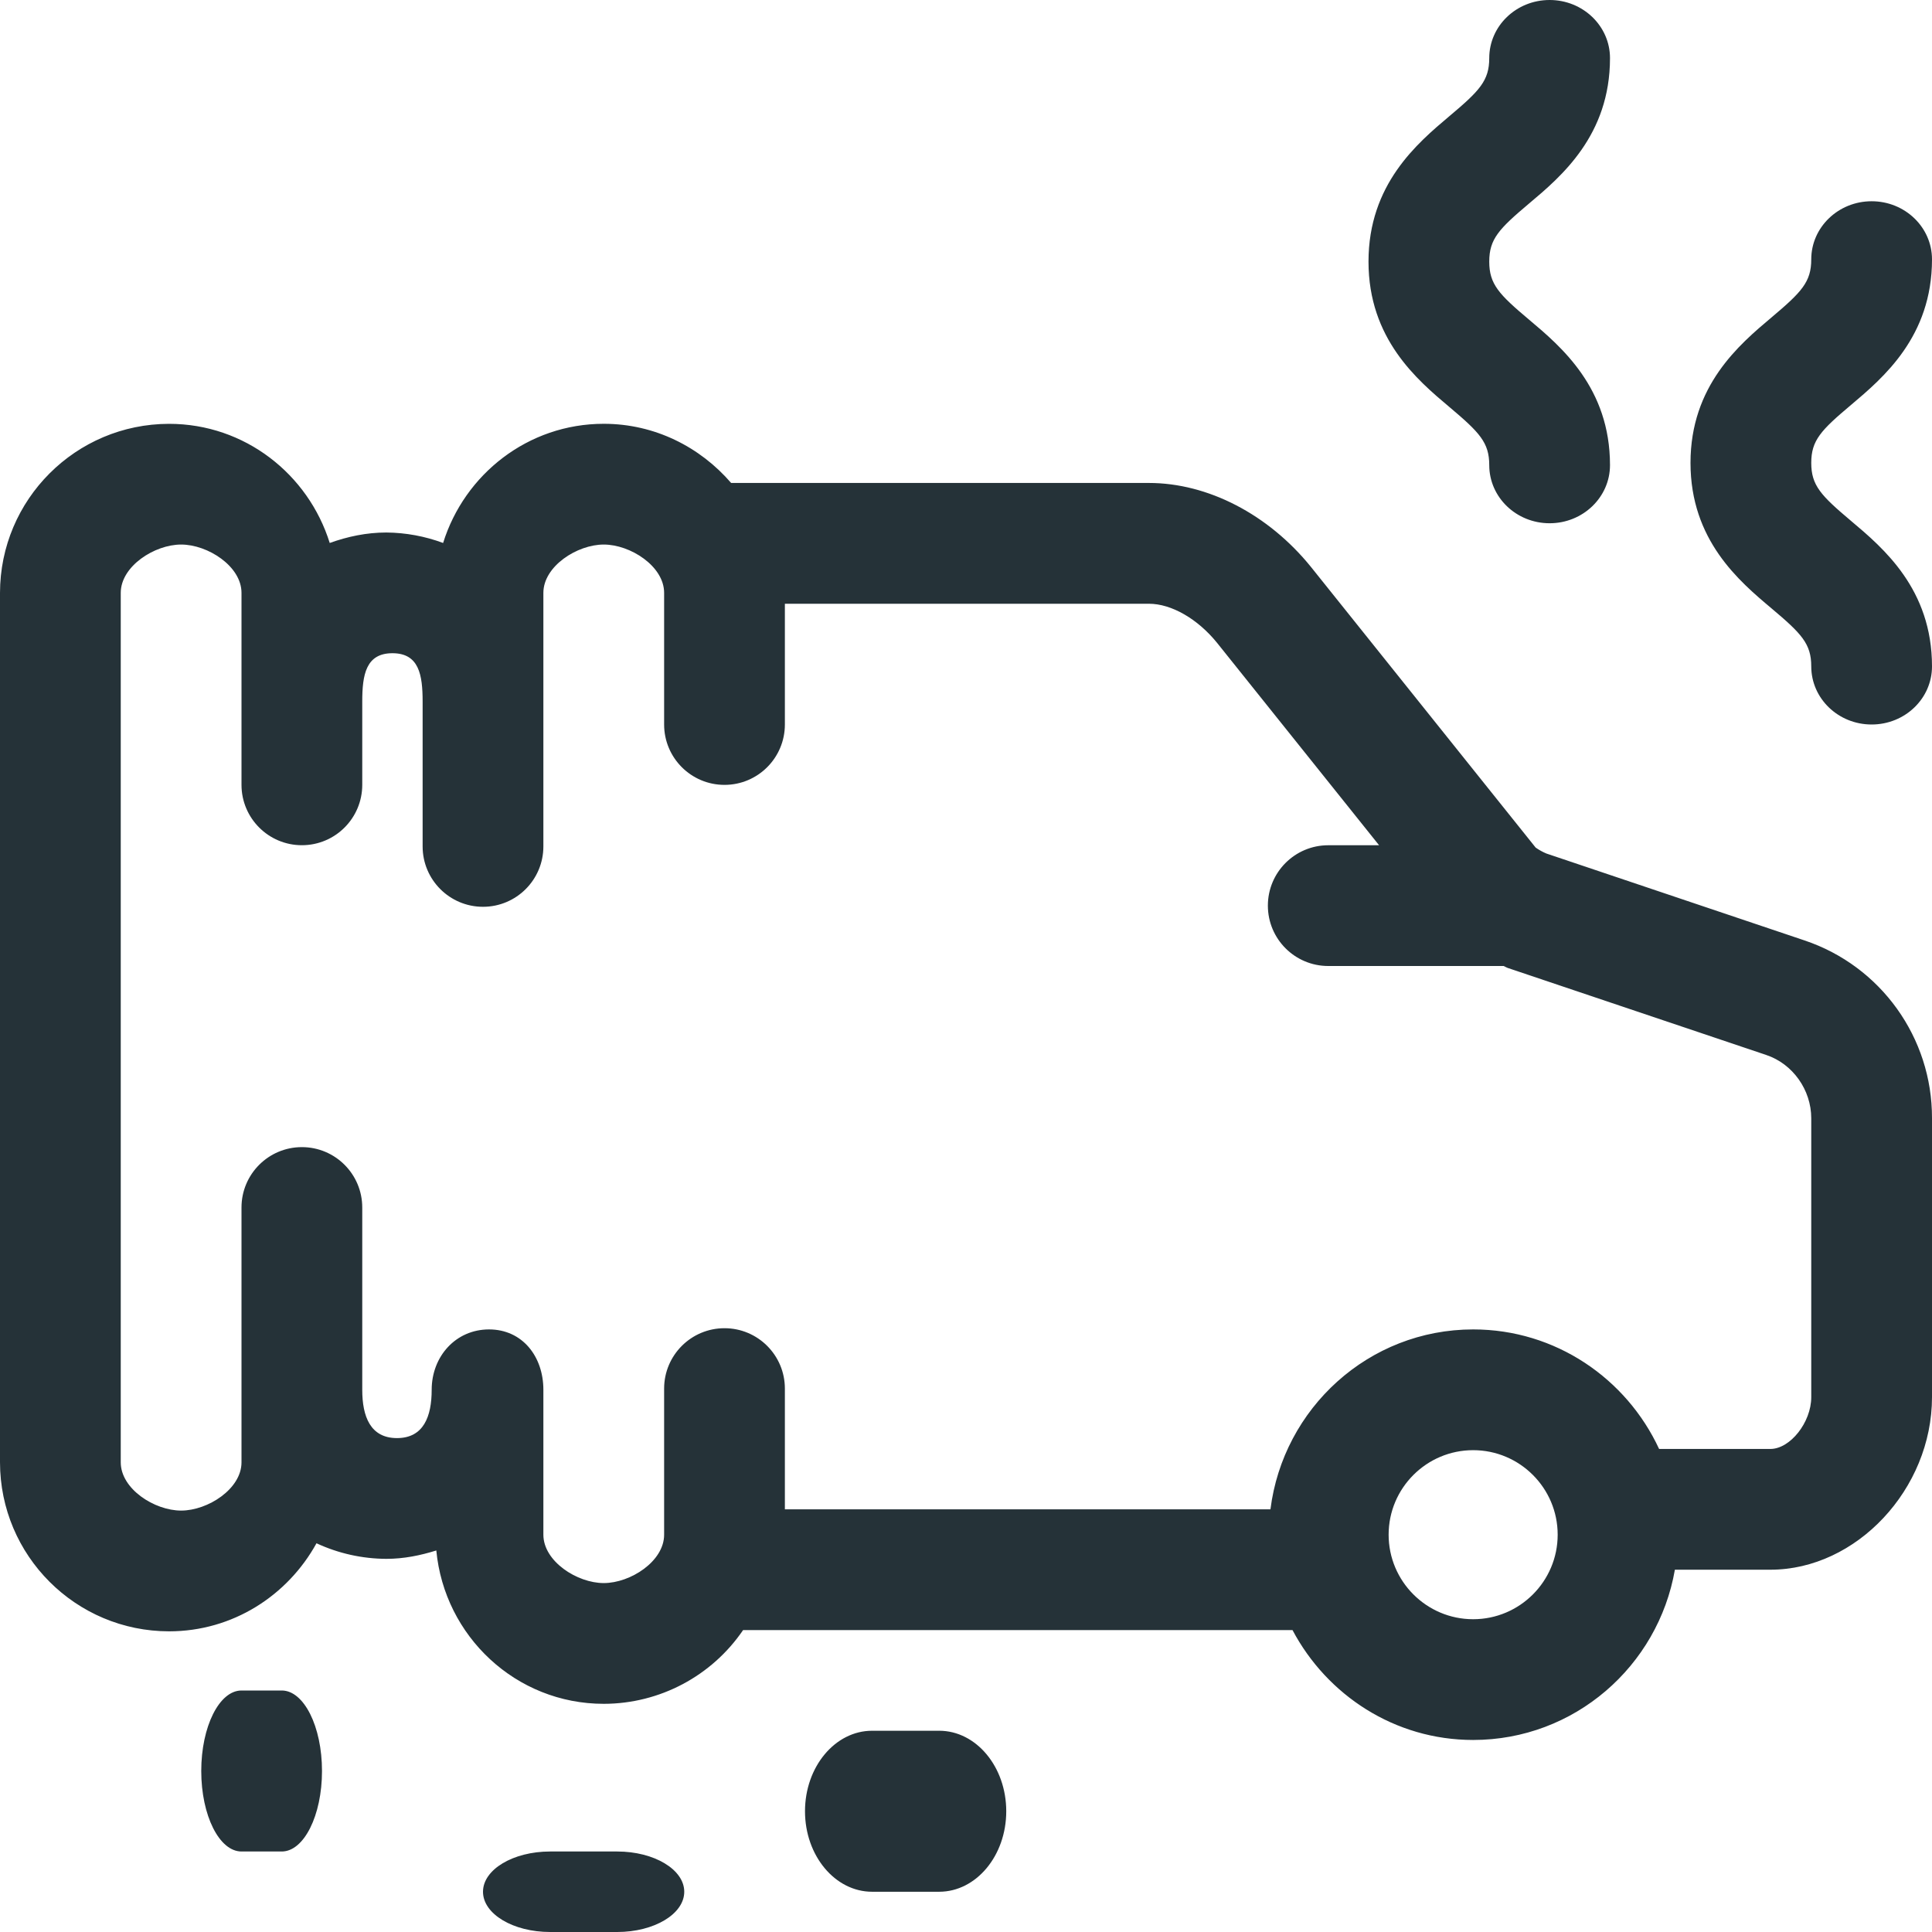
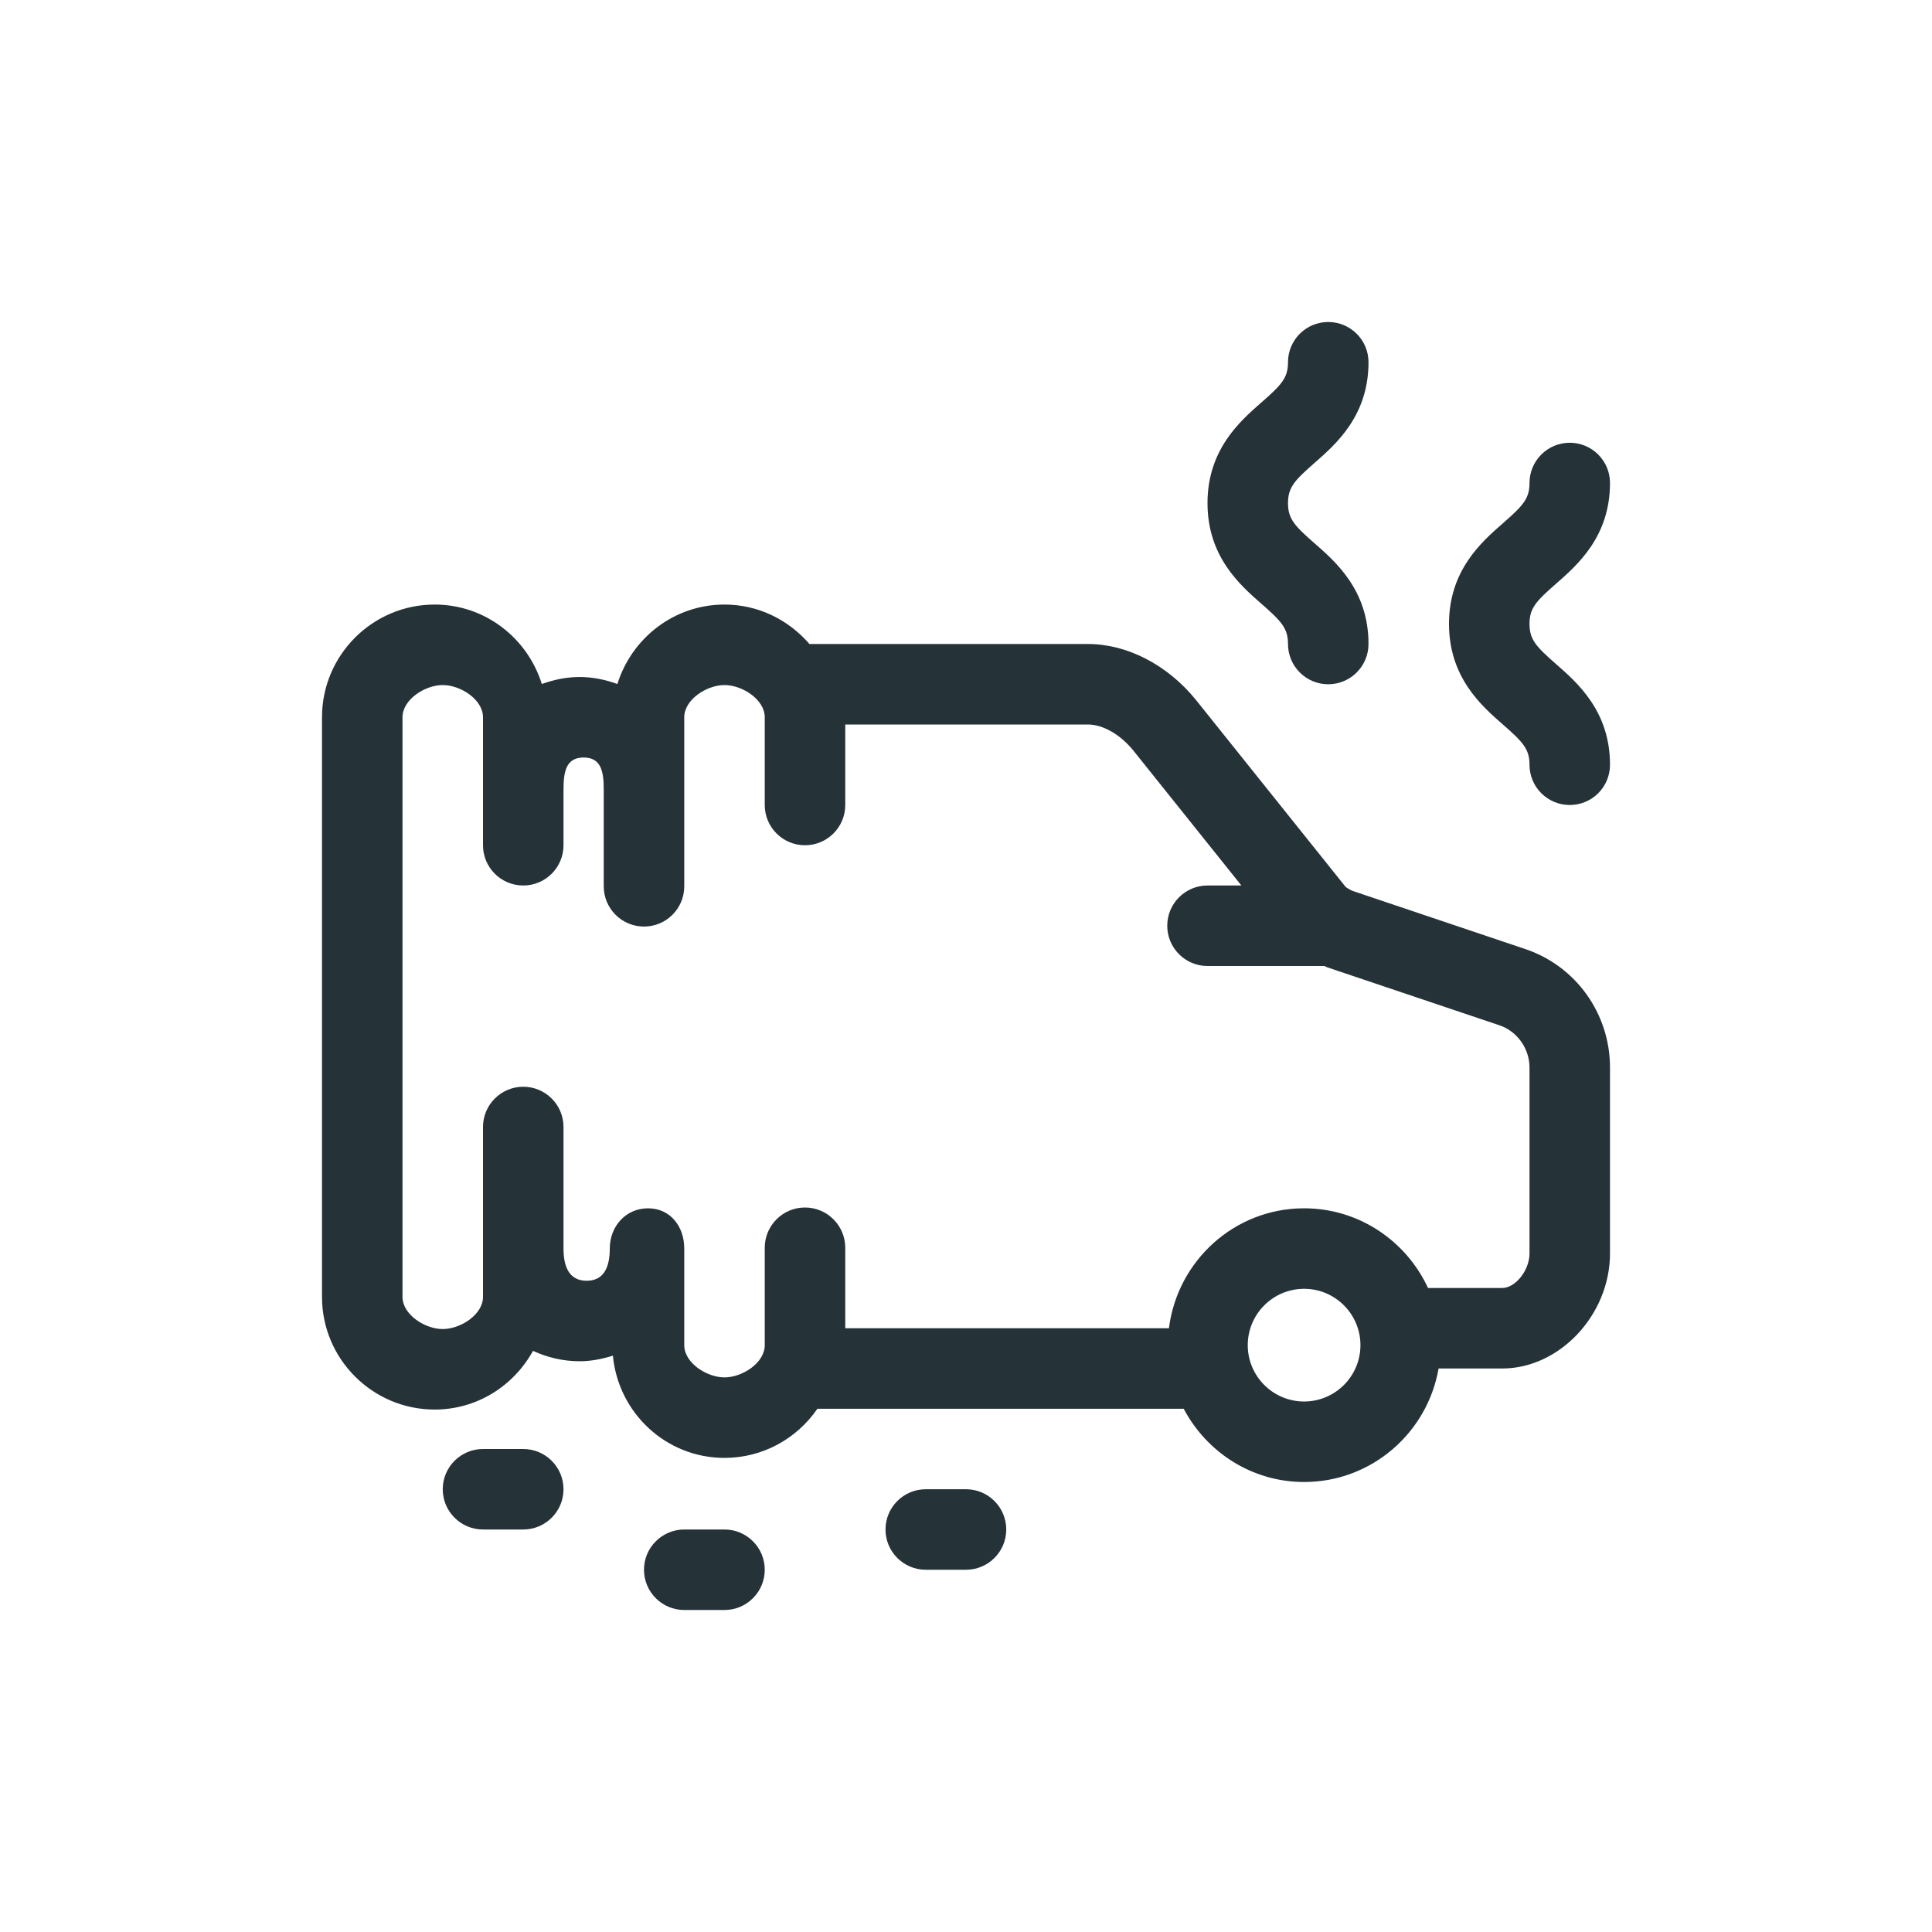
- <svg xmlns="http://www.w3.org/2000/svg" width="48" height="48" fill="none" viewBox="0 0 48 48">
-   <path fill-rule="evenodd" clip-rule="evenodd" d="M45 34.712c0 .626-.523 1.287-1.017 1.287H41.22c-.81-1.747-2.57-2.97-4.619-2.97-2.596 0-4.722 1.96-5.037 4.47H19.5v-3a1.5 1.5 0 00-3 0v3.63c0 .663-.838 1.202-1.5 1.202-.661 0-1.5-.539-1.5-1.202v-3.6c0-.828-.522-1.5-1.35-1.5-.828 0-1.425.672-1.425 1.5 0 .662-.2 1.2-.862 1.2-.662 0-.863-.538-.863-1.2V30a1.5 1.5 0 00-3 0v6.332c0 .661-.838 1.198-1.5 1.198-.661 0-1.5-.537-1.5-1.198V14.729c0-.661.839-1.2 1.5-1.2.662 0 1.5.539 1.5 1.2v4.77a1.5 1.5 0 103 0v-2.068c0-.663.089-1.202.75-1.202.662 0 .75.539.75 1.202v3.598a1.5 1.5 0 103 0v-6.3c0-.661.839-1.2 1.5-1.2.662 0 1.5.539 1.5 1.2V18a1.5 1.5 0 103 0v-3h9.045c.558 0 1.208.374 1.69.968l4.028 5.032H33a1.5 1.5 0 000 3h4.356c.04.015.07.038.111.051l6.413 2.159c.66.22 1.12.867 1.12 1.573v6.93zm-8.4 5.517c-1.158 0-2.1-.942-2.1-2.1 0-1.158.942-2.1 2.1-2.1 1.158 0 2.1.942 2.1 2.1 0 1.158-.942 2.1-2.1 2.1zm8.234-16.864l-6.416-2.16a1.433 1.433 0 01-.265-.147l-5.582-6.972c-1.057-1.307-2.563-2.087-4.026-2.087h-10.38c-.77-.892-1.896-1.47-3.165-1.47-1.88 0-3.459 1.253-3.991 2.961a4.147 4.147 0 00-1.409-.26c-.496 0-.966.101-1.408.26-.533-1.708-2.11-2.96-3.992-2.96a4.205 4.205 0 00-4.2 4.2v21.6a4.203 4.203 0 004.2 4.2c1.583 0 2.948-.89 3.663-2.188a4.159 4.159 0 001.737.387c.435 0 .846-.085 1.24-.208.202 2.131 1.978 3.81 4.16 3.81a4.194 4.194 0 003.462-1.832h13.65c.857 1.616 2.537 2.73 4.488 2.73 2.514 0 4.596-1.833 5.012-4.23h2.371C46.123 39 48 36.995 48 34.712v-6.93a4.645 4.645 0 00-3.166-4.417zM15.334 46h-1.667c-.92 0-1.667.448-1.667 1s.747 1 1.667 1h1.667c.92 0 1.666-.448 1.666-1s-.747-1-1.666-1zM7 42H6c-.552 0-1 .896-1 2s.448 2 1 2h1c.552 0 1-.896 1-2s-.448-2-1-2zM23.334 43h-1.667c-.92 0-1.667.896-1.667 2s.747 2 1.667 2h1.666c.92 0 1.667-.896 1.667-2s-.747-2-1.666-2zM36.012 10.114c.747.63.988.88.988 1.442 0 .797.67 1.444 1.5 1.444.828 0 1.5-.647 1.5-1.444 0-1.92-1.21-2.941-2.013-3.616C37.24 7.312 37 7.06 37 6.5c0-.562.24-.812.987-1.442C38.79 4.384 40 3.363 40 1.444 40 .646 39.328 0 38.5 0c-.83 0-1.5.646-1.5 1.444 0 .56-.241.812-.988 1.44C35.21 3.56 34 4.58 34 6.5c0 1.918 1.21 2.94 2.012 3.614zM45.989 12.942c-.747-.63-.989-.88-.989-1.442 0-.56.242-.812.989-1.44.8-.675 2.011-1.696 2.011-3.616C48 5.647 47.33 5 46.5 5c-.828 0-1.5.647-1.5 1.444 0 .562-.24.812-.987 1.442C43.211 8.561 42 9.582 42 11.5c0 1.92 1.21 2.94 2.013 3.615.747.629.987.88.987 1.44 0 .8.672 1.445 1.5 1.445.83 0 1.5-.646 1.5-1.444 0-1.919-1.21-2.94-2.011-3.614z" fill="#253238" />
+ <svg xmlns="http://www.w3.org/2000/svg" width="48" height="48" viewBox="0 0 48 48" fill="none">
+   <g id="Icons / Vertical Cars / Car state crappy">
+     <g id="Vector">
+       <path fill-rule="evenodd" clip-rule="evenodd" d="M38 31.142C38 31.559 37.651 32 37.322 32H35.479C34.939 30.835 33.766 30.02 32.4 30.02C30.669 30.02 29.252 31.326 29.042 33H21V31C21 30.448 20.552 30 20 30C19.448 30 19 30.448 19 31V33.42C19 33.862 18.441 34.221 18 34.221C17.559 34.221 17 33.862 17 33.42V31.02C17 30.468 16.652 30.02 16.1 30.02C15.548 30.02 15.15 30.468 15.15 31.02C15.15 31.461 15.016 31.82 14.575 31.82C14.134 31.82 14 31.461 14 31.02V28C14 27.448 13.552 27 13 27C12.448 27 12 27.448 12 28V32.221C12 32.662 11.441 33.02 11 33.02C10.559 33.02 10 32.662 10 32.221V17.82C10 17.379 10.559 17.02 11 17.02C11.441 17.02 12 17.379 12 17.82V21C12 21.553 12.448 22 13 22C13.552 22 14 21.553 14 21V19.621C14 19.179 14.059 18.82 14.5 18.82C14.941 18.82 15 19.179 15 19.621V22.02C15 22.573 15.448 23.02 16 23.02C16.552 23.02 17 22.573 17 22.02V17.82C17 17.379 17.559 17.02 18 17.02C18.441 17.02 19 17.379 19 17.82V20C19 20.553 19.448 21 20 21C20.552 21 21 20.553 21 20V18H27.03C27.402 18 27.835 18.249 28.156 18.645L30.842 22H30C29.448 22 29 22.448 29 23C29 23.553 29.448 24 30 24H32.904C32.93 24.01 32.951 24.025 32.978 24.034L37.253 25.473C37.693 25.62 38 26.051 38 26.522V31.142ZM32.4 34.82C31.628 34.82 31 34.192 31 33.42C31 32.648 31.628 32.02 32.4 32.02C33.172 32.02 33.8 32.648 33.8 33.42C33.8 34.192 33.172 34.82 32.4 34.82ZM37.889 23.577L33.612 22.137C33.565 22.121 33.496 22.079 33.435 22.039L29.714 17.391C29.009 16.52 28.005 16 27.03 16H20.11C19.596 15.405 18.846 15.02 18 15.02C16.746 15.02 15.694 15.855 15.339 16.994C15.044 16.888 14.731 16.82 14.4 16.82C14.069 16.82 13.756 16.888 13.461 16.994C13.106 15.855 12.054 15.02 10.8 15.02C9.256 15.02 8 16.276 8 17.82V32.221C8 33.765 9.256 35.02 10.8 35.02C11.855 35.02 12.765 34.427 13.242 33.562C13.596 33.724 13.986 33.82 14.4 33.82C14.69 33.82 14.964 33.763 15.227 33.681C15.361 35.102 16.545 36.221 18 36.221C18.958 36.221 19.803 35.736 20.308 35H29.408C29.979 36.077 31.099 36.82 32.4 36.82C34.076 36.82 35.464 35.598 35.741 34H37.322C38.749 34 40 32.664 40 31.142V26.522C40 25.182 39.15 23.997 37.889 23.577Z" fill="#253238" />
+       <path fill-rule="evenodd" clip-rule="evenodd" d="M18 38H17C16.448 38 16 38.448 16 39C16 39.552 16.448 40 17 40H18C18.552 40 19 39.552 19 39C19 38.448 18.552 38 18 38Z" fill="#253238" />
+       <path fill-rule="evenodd" clip-rule="evenodd" d="M13 36H12C11.448 36 11 36.448 11 37C11 37.552 11.448 38 12 38H13C13.552 38 14 37.552 14 37C14 36.448 13.552 36 13 36Z" fill="#253238" />
+       <path fill-rule="evenodd" clip-rule="evenodd" d="M24 37H23C22.448 37 22 37.448 22 38C22 38.552 22.448 39 23 39H24C24.552 39 25 38.552 25 38C25 37.448 24.552 37 24 37Z" fill="#253238" />
+       <path fill-rule="evenodd" clip-rule="evenodd" d="M31.341 15.002C31.839 15.438 32 15.611 32 16C32 16.552 32.447 17 33 17C33.552 17 34 16.552 34 16C34 14.671 33.193 13.964 32.658 13.497C32.16 13.062 32 12.888 32 12.5C32 12.111 32.16 11.938 32.658 11.502C33.193 11.035 34 10.328 34 9C34 8.447 33.552 8 33 8C32.447 8 32 8.447 32 9C32 9.388 31.839 9.562 31.341 9.997C30.807 10.464 30 11.171 30 12.5C30 13.828 30.807 14.535 31.341 15.002Z" fill="#253238" />
+       <path fill-rule="evenodd" clip-rule="evenodd" d="M38.659 16.498C38.161 16.062 38 15.889 38 15.5C38 15.112 38.161 14.938 38.659 14.503C39.193 14.036 40 13.329 40 12C40 11.448 39.553 11 39 11C38.448 11 38 11.448 38 12C38 12.389 37.84 12.562 37.342 12.998C36.807 13.465 36 14.172 36 15.5C36 16.829 36.807 17.536 37.342 18.003C37.84 18.438 38 18.612 38 19C38 19.553 38.448 20 39 20C39.553 20 40 19.553 40 19C40 17.672 39.193 16.965 38.659 16.498Z" fill="#253238" />
+     </g>
+   </g>
</svg>
